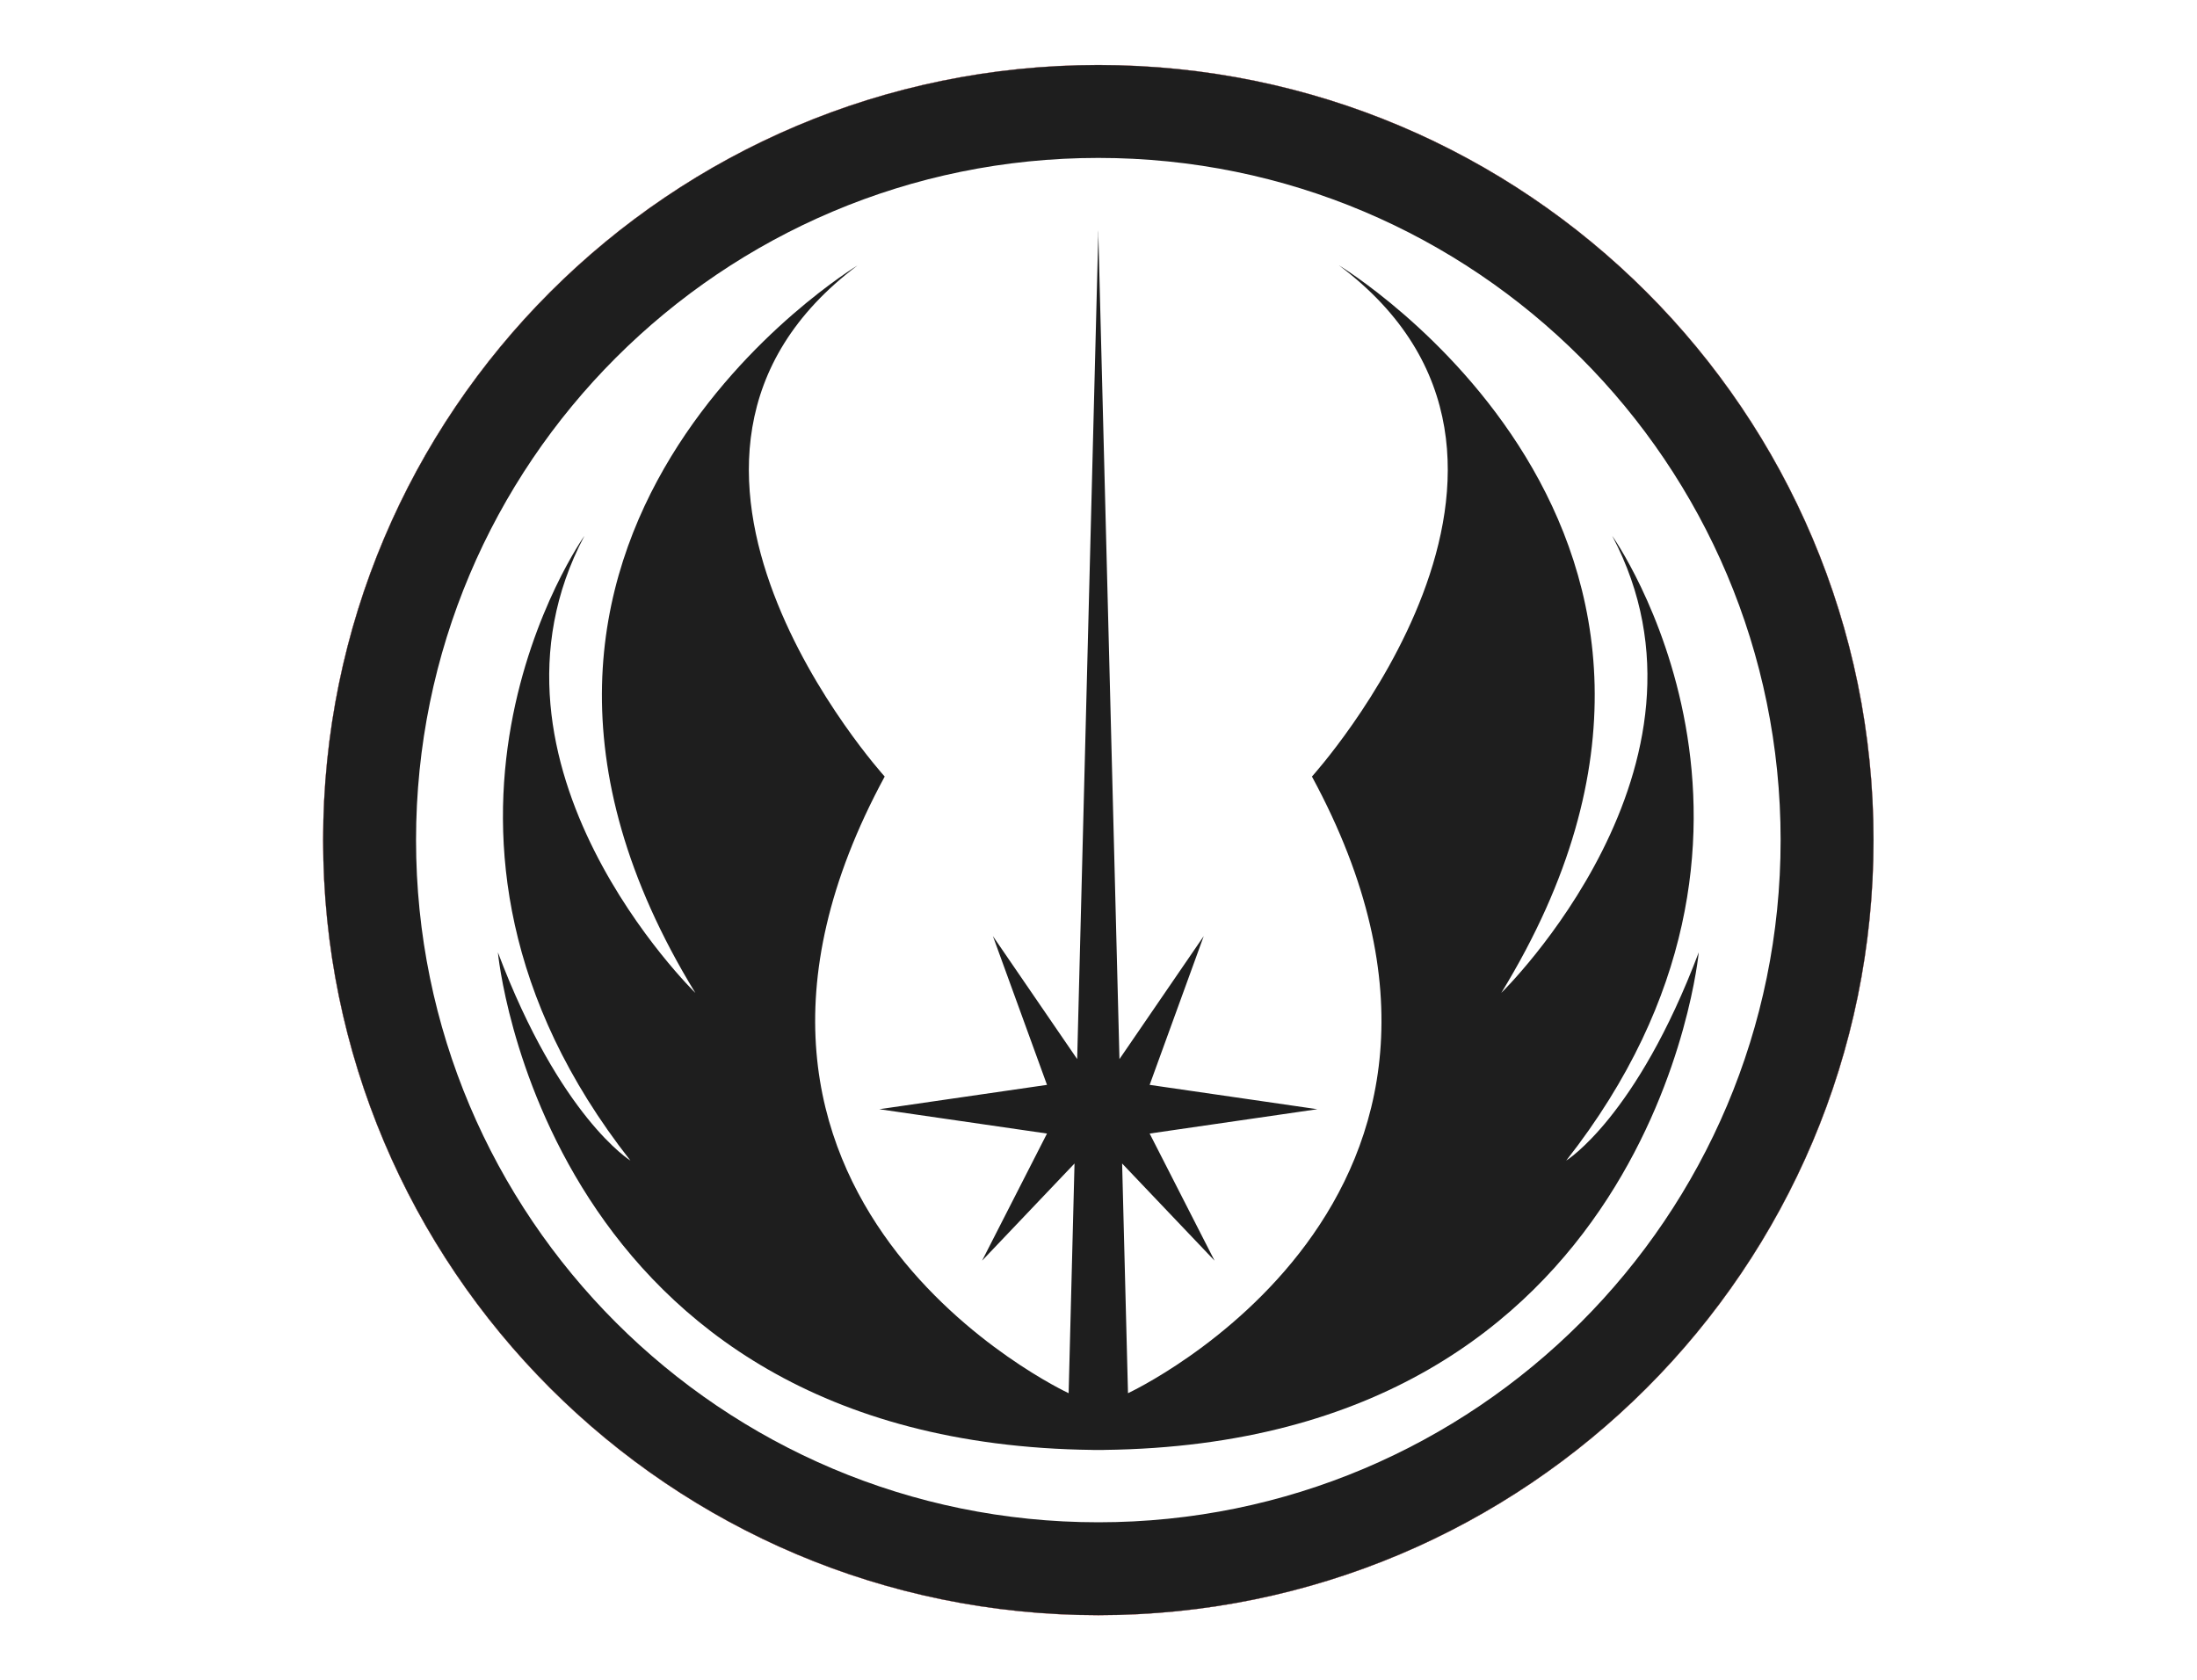
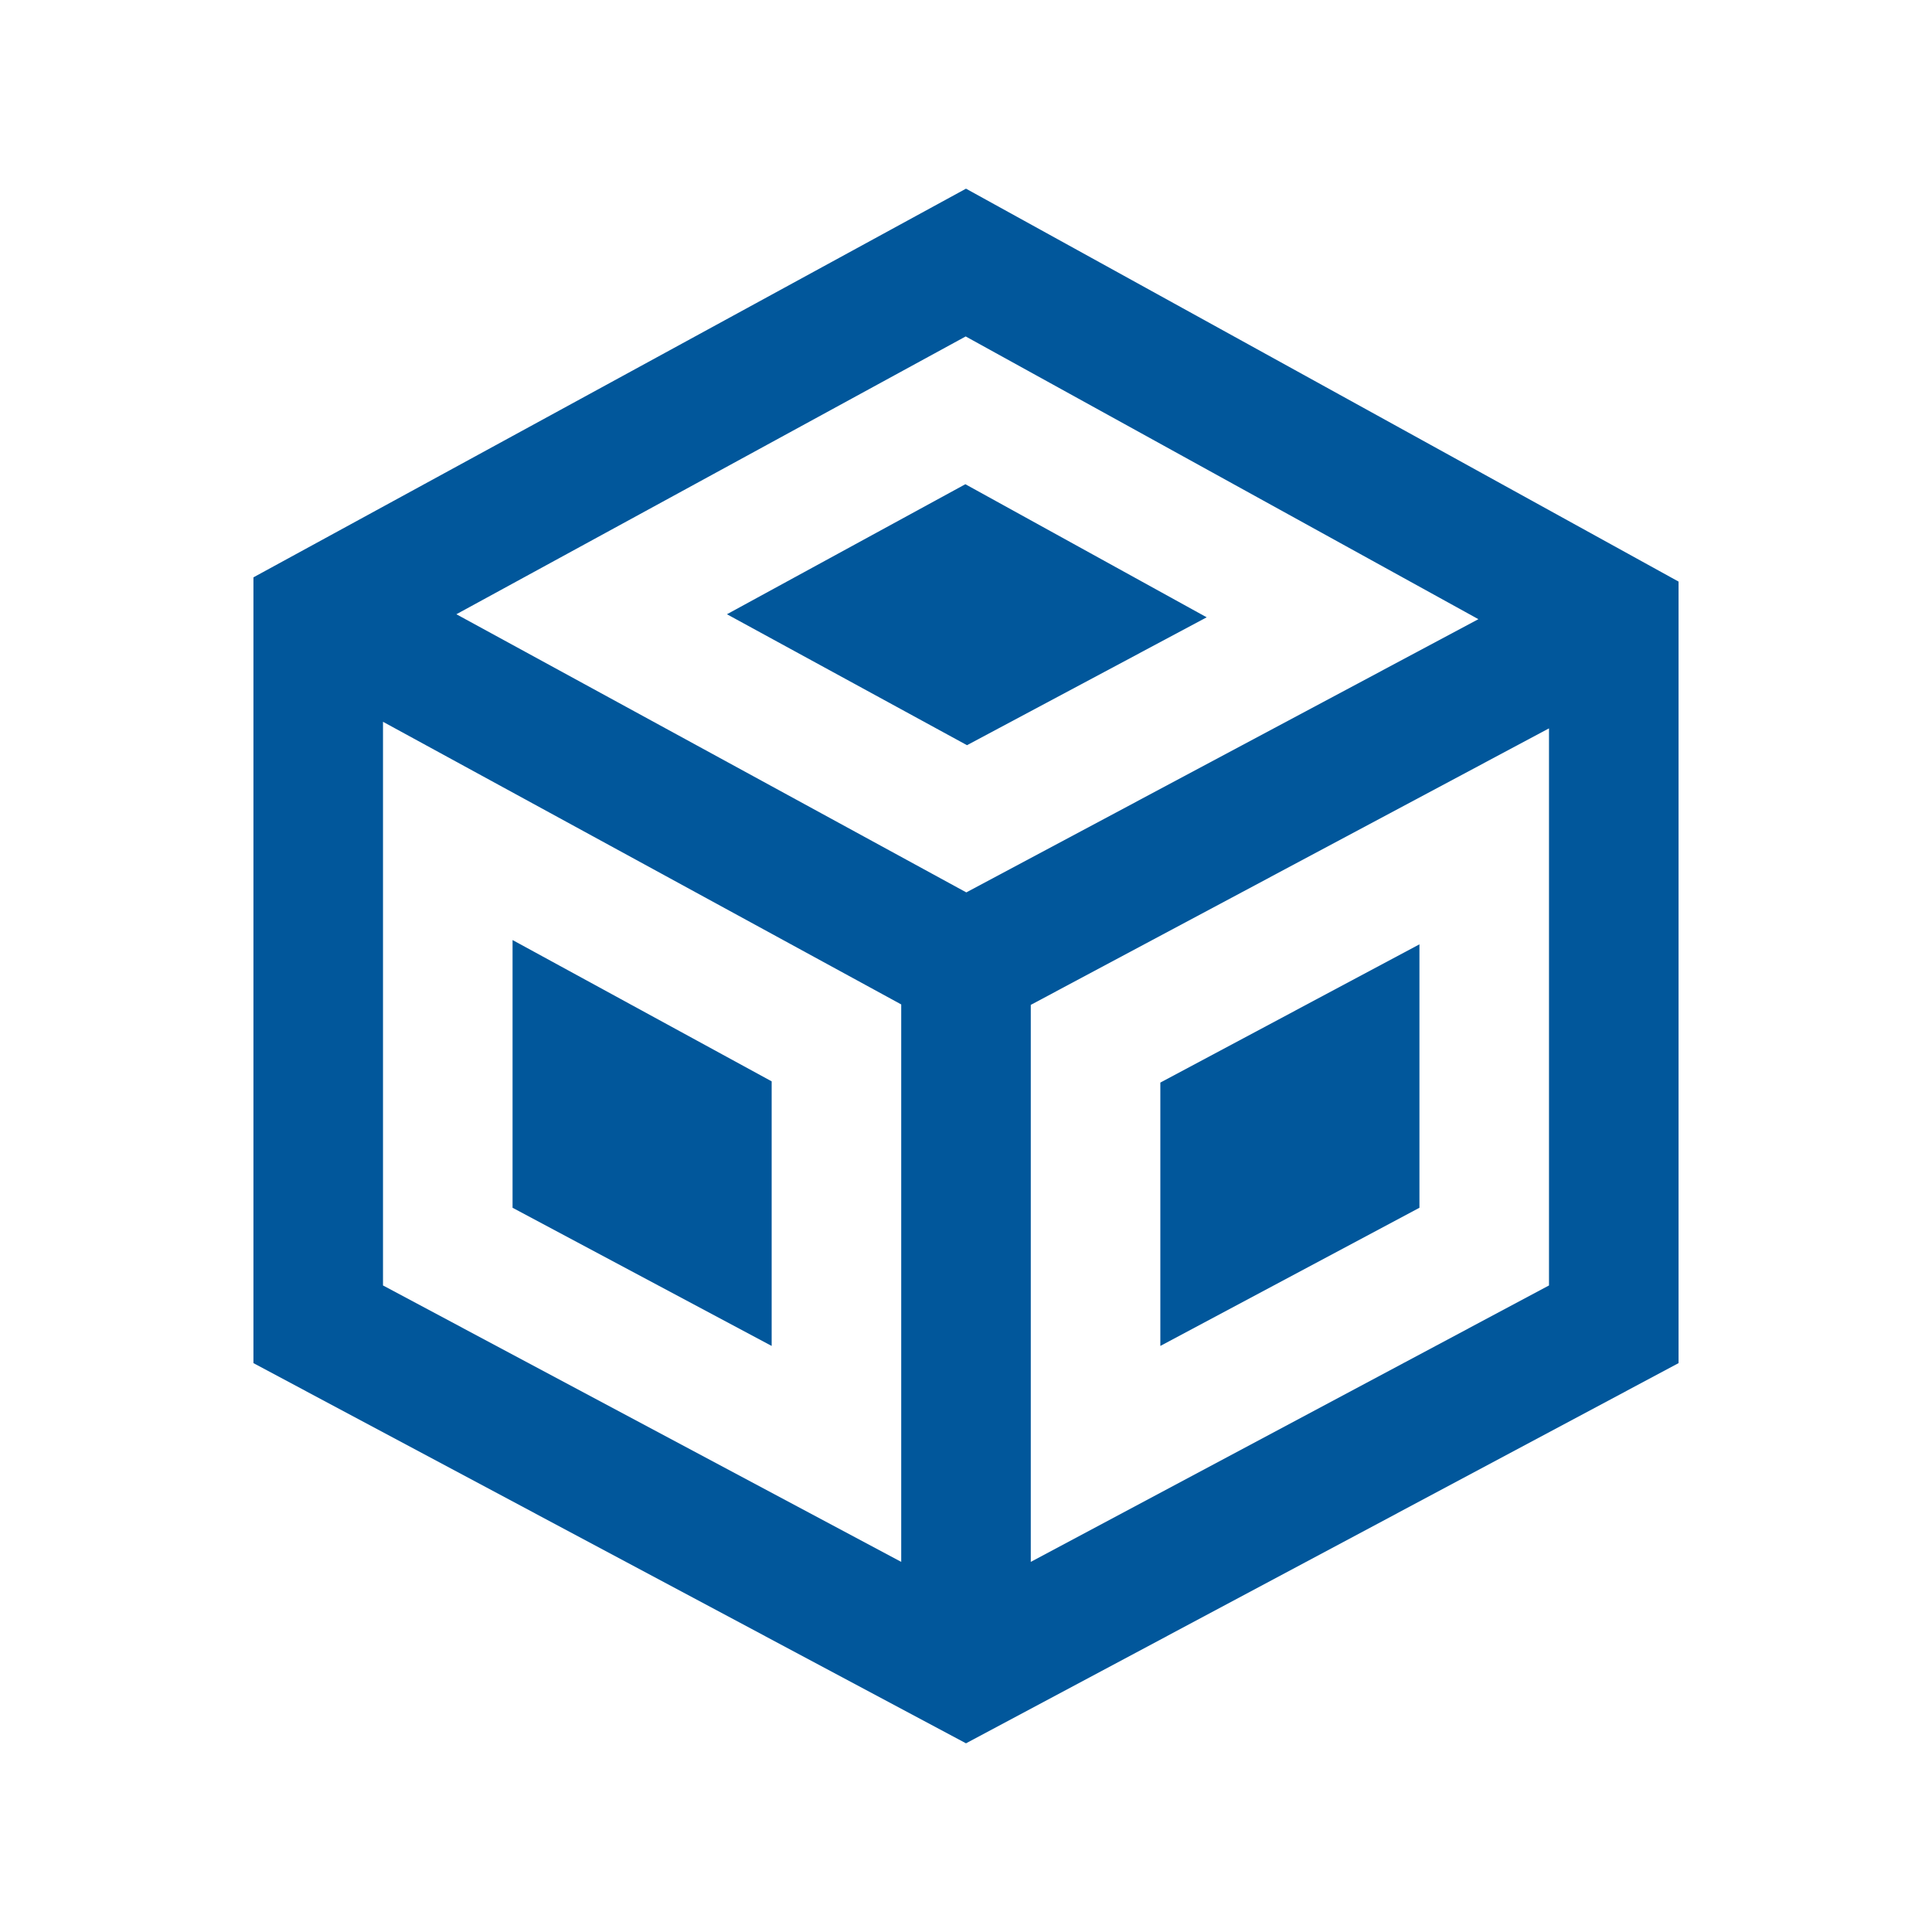
- <svg xmlns="http://www.w3.org/2000/svg" version="1.0" width="850.104" height="650.104" id="s1" xml:space="preserve">
-   <defs id="defs10" />
-   <g transform="matrix(1.828887,0,0,-1.828887,20.85211,629.2515)" id="g1">
-     <g transform="scale(1,-1)" id="g2">
-       <path d="m 216.5,-119.953 c -2.814,-4.107 -17.832,-26.025 -17.832,-26.025 0,0 11.445,31.477 11.445,31.477 0,0 -35.481,5.152 -35.481,5.152 0,0 35.481,5.15 35.481,5.15 0,0 -13.735,26.898 -13.735,26.898 0,0 17.136,-18.016 19.557,-20.561 -0.998,39.004 -1.244,48.604 -1.244,48.604 0,0 -87.561,-40.635 -38.916,-130.486 0,0 -60.664,-66.96 -5.724,-108.166 0,0 -93.856,56.658 -34.338,153.949 0,0 -49.217,-48.072 -23.464,-96.719 0,0 -44.639,62.954 9.729,132.203 0,0 -14.88,-9.158 -28.042,-44.068 0,0 9.602,103.928 125.875,105.291 0,0.014 0,0.014 0,0.014 0.388,0 0.773,0 1.159,-0.002 0.385,0.002 0.771,0.002 1.158,0.002 0,0 0,0 0,-0.014 116.273,-1.363 125.875,-105.291 125.875,-105.291 -13.162,34.91 -28.041,44.068 -28.041,44.068 54.367,-69.249 9.729,-132.203 9.729,-132.203 25.754,48.647 -23.465,96.719 -23.465,96.719 59.52,-97.291 -34.336,-153.949 -34.336,-153.949 54.939,41.206 -5.725,108.166 -5.725,108.166 48.645,89.852 -38.916,130.486 -38.916,130.486 0,0 -0.244,-9.6 -1.242,-48.604 2.422,2.545 19.557,20.561 19.557,20.561 0,0 -13.734,-26.898 -13.734,-26.898 0,0 35.48,-5.15 35.48,-5.15 0,0 -35.48,-5.152 -35.48,-5.152 0,0 11.443,-31.477 11.443,-31.477 0,0 -15.016,21.918 -17.83,26.025 -1.275,-49.82 -4.438,-173.436 -4.453,-174.02 -0.006,-1.371 -0.006,-1.378 -0.006,-1.378 0,0 0,0.001 -0.014,0.57 -0.015,-0.568 -0.015,-0.57 -0.015,-0.57 0,0 0,0.008 -0.006,1.378 -0.025,0.975 -3.18,124.312 -4.452,174.02 0,0 0,0 0,0 z" id="p1" style="fill:#1e1e1e;fill-opacity:1;fill-rule:evenodd;stroke:none" />
-       <path d="m 220.973,-330.295 c -90.575,0 -164,73.425 -164,164 0,90.574 73.425,164 164,164 90.574,0 164,-73.426 164,-164 0,-90.575 -73.426,-164 -164,-164 0,0 0,0 0,0 z" id="p2" style="fill:none;stroke:#880000;stroke-width:0.053;stroke-linecap:butt;stroke-linejoin:miter;stroke-miterlimit:10;stroke-dasharray:none;stroke-opacity:1" />
-       <path d="m 220.973,-310.646 c 79.721,0 144.352,64.63 144.352,144.352 0,79.721 -64.631,144.352 -144.352,144.352 -79.722,0 -144.352,-64.631 -144.352,-144.352 0,-79.722 64.63,-144.352 144.352,-144.352 0,0 0,0 0,0 z m 0,-19.648 c -90.573,0 -164,73.427 -164,164 0,90.572 73.427,164 164,164 90.572,0 164,-73.428 164,-164 0,-90.573 -73.428,-164 -164,-164 0,0 0,0 0,0 z" id="p3" style="fill:#1e1e1e;fill-opacity:1;fill-rule:evenodd;stroke:none" />
-     </g>
-   </g>
+ <svg xmlns="http://www.w3.org/2000/svg" version="1.1" xml:space="preserve" x="0px" y="0px" width="512px" height="512px" viewBox="0 0 512 512" style="fill:#01579B;enable-background:new 0 0 512 512;">
+   <path id="holocron" d="M256,50L67.166,153v208.246L256,462l188.834-100.754V154.124L256,50z            M391.791,164.09l-135.707,72.405            l-135.138-73.713l134.97-73.621L391.791,164.09z            M101.5,191.282l137.333,74.903V413.92L101.5,340.66V191.282z            M273.166,413.92 V266.302L410.5,193.025V340.66L273.166,413.92z            M135.833,249.119L204.5,286.57v70.116l-68.667-36.613V249.119z            M376.166,250.258 v69.815L307.5,356.687v-69.79L376.166,250.258z            M255.832,128.323l63.956,35.272l-63.521,33.889l-63.62-34.702L255.832,128.323z" />
</svg>
